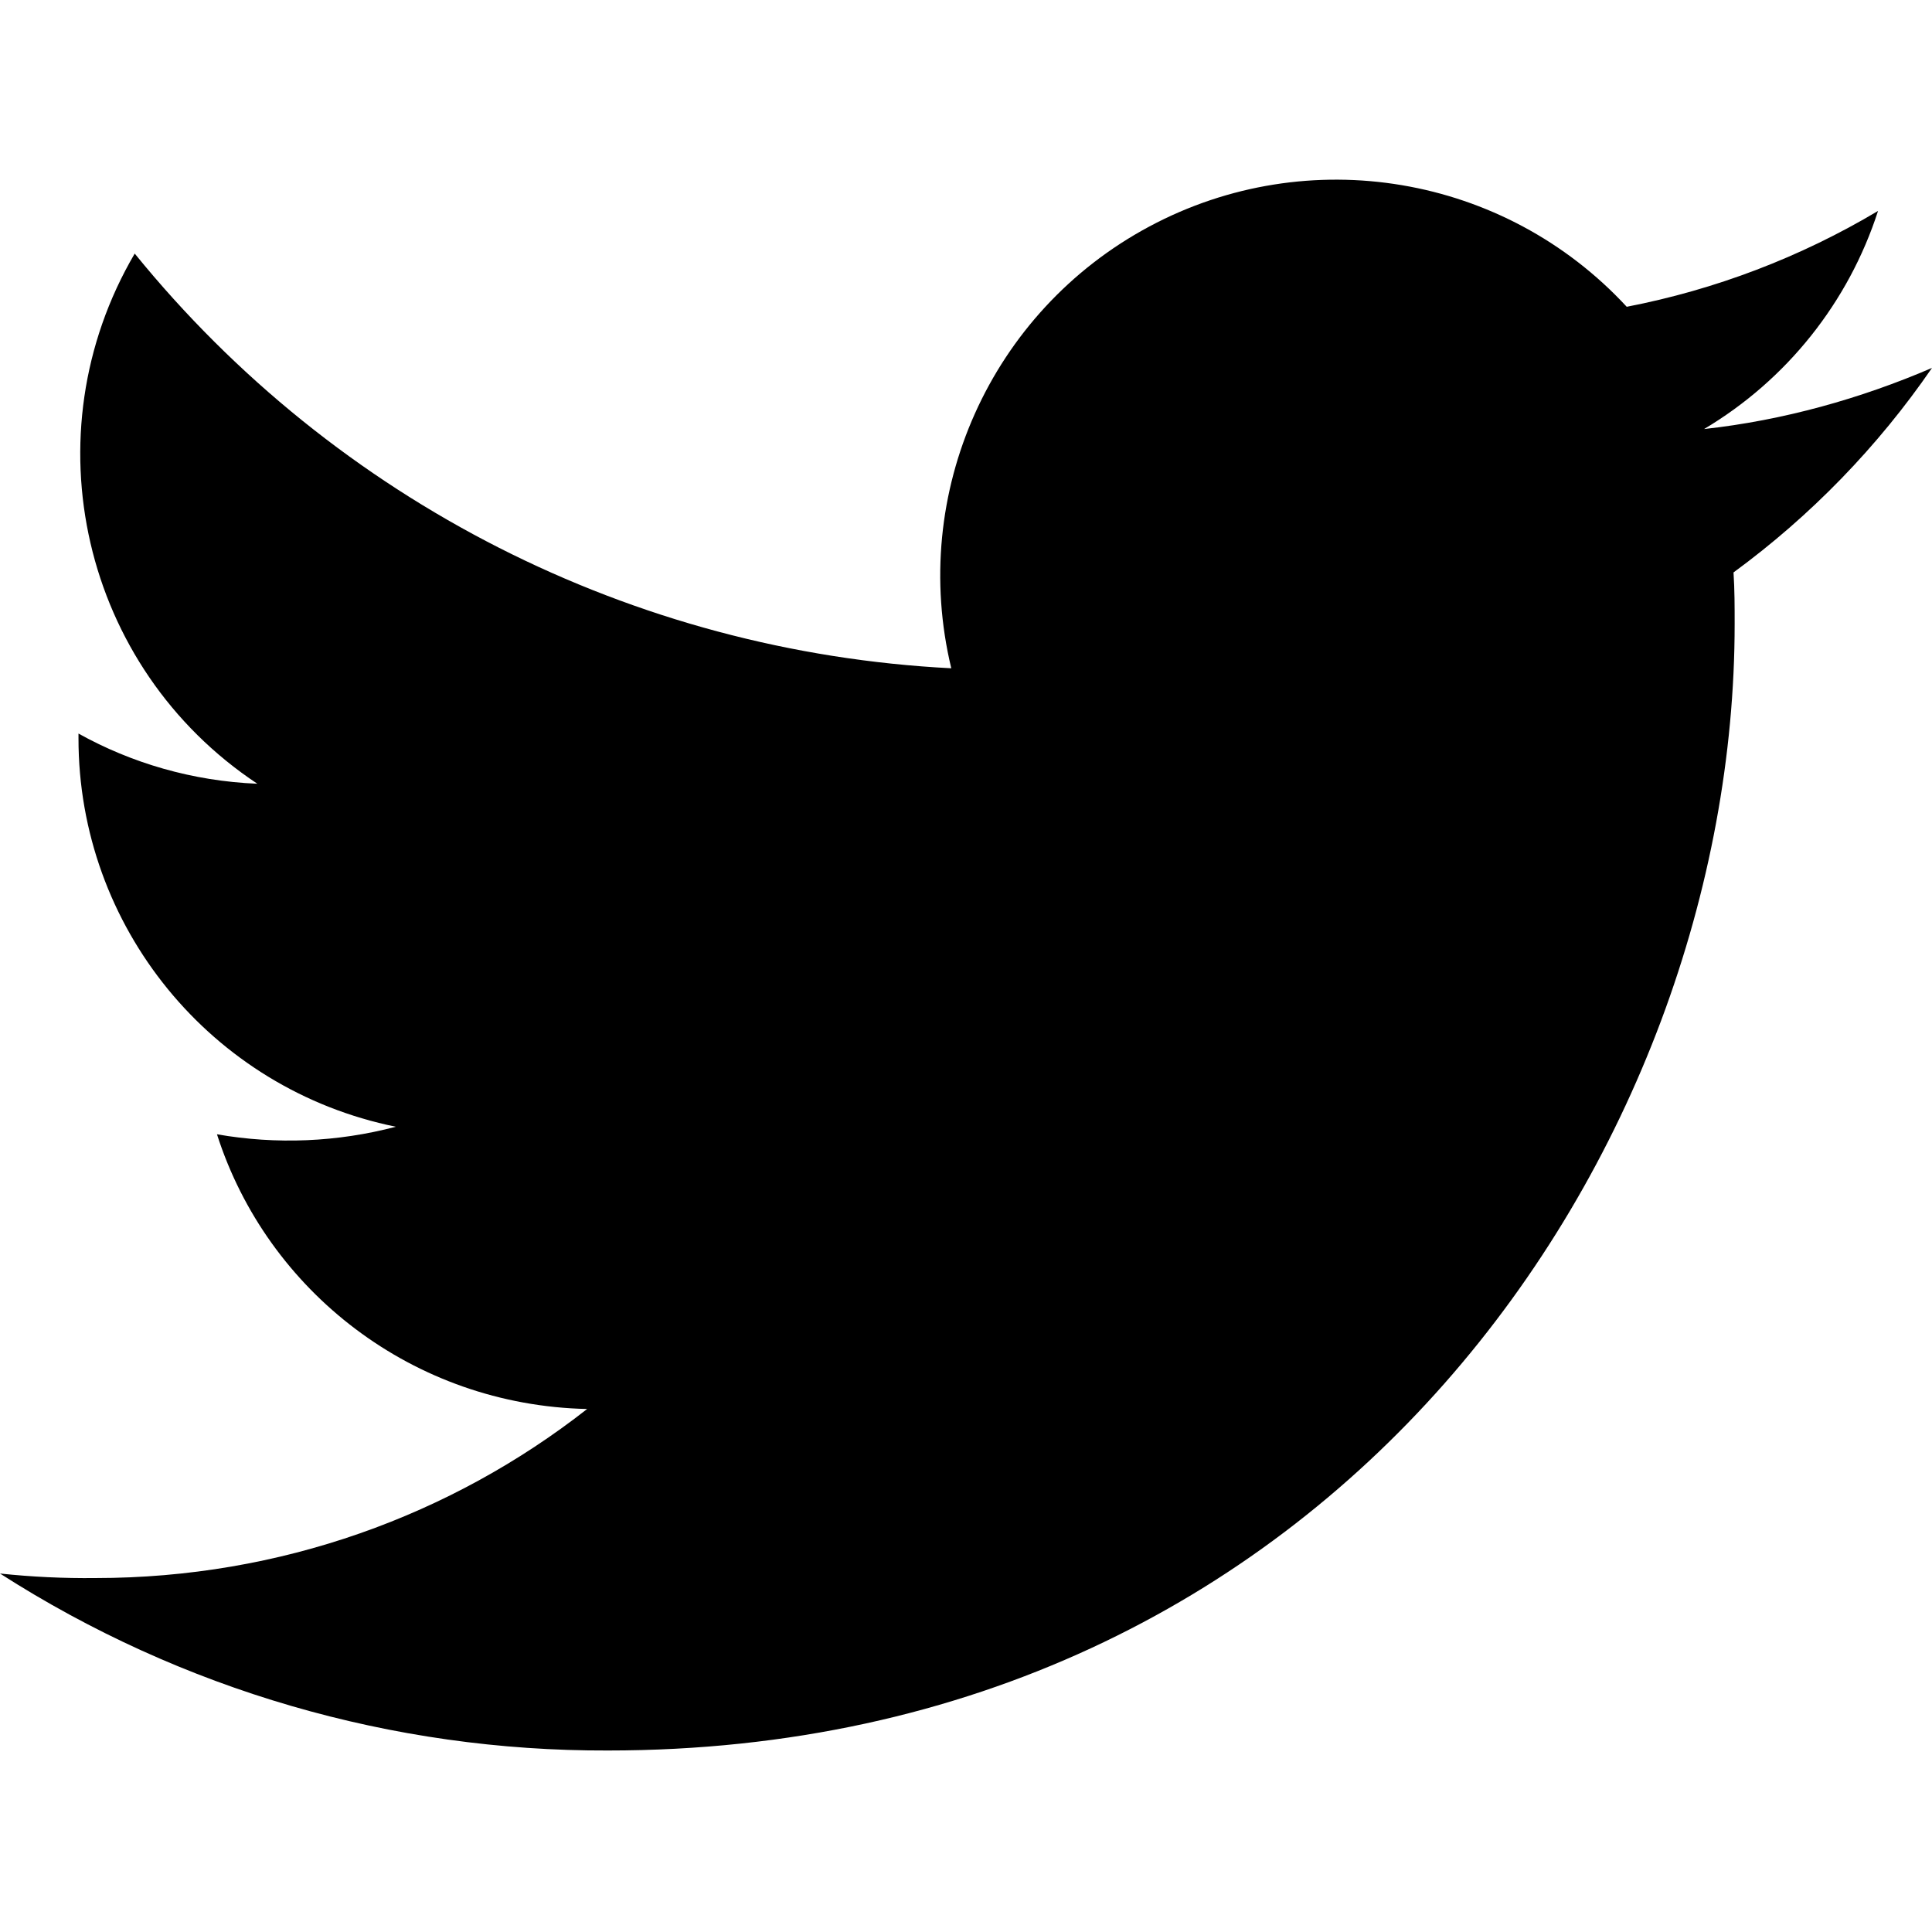
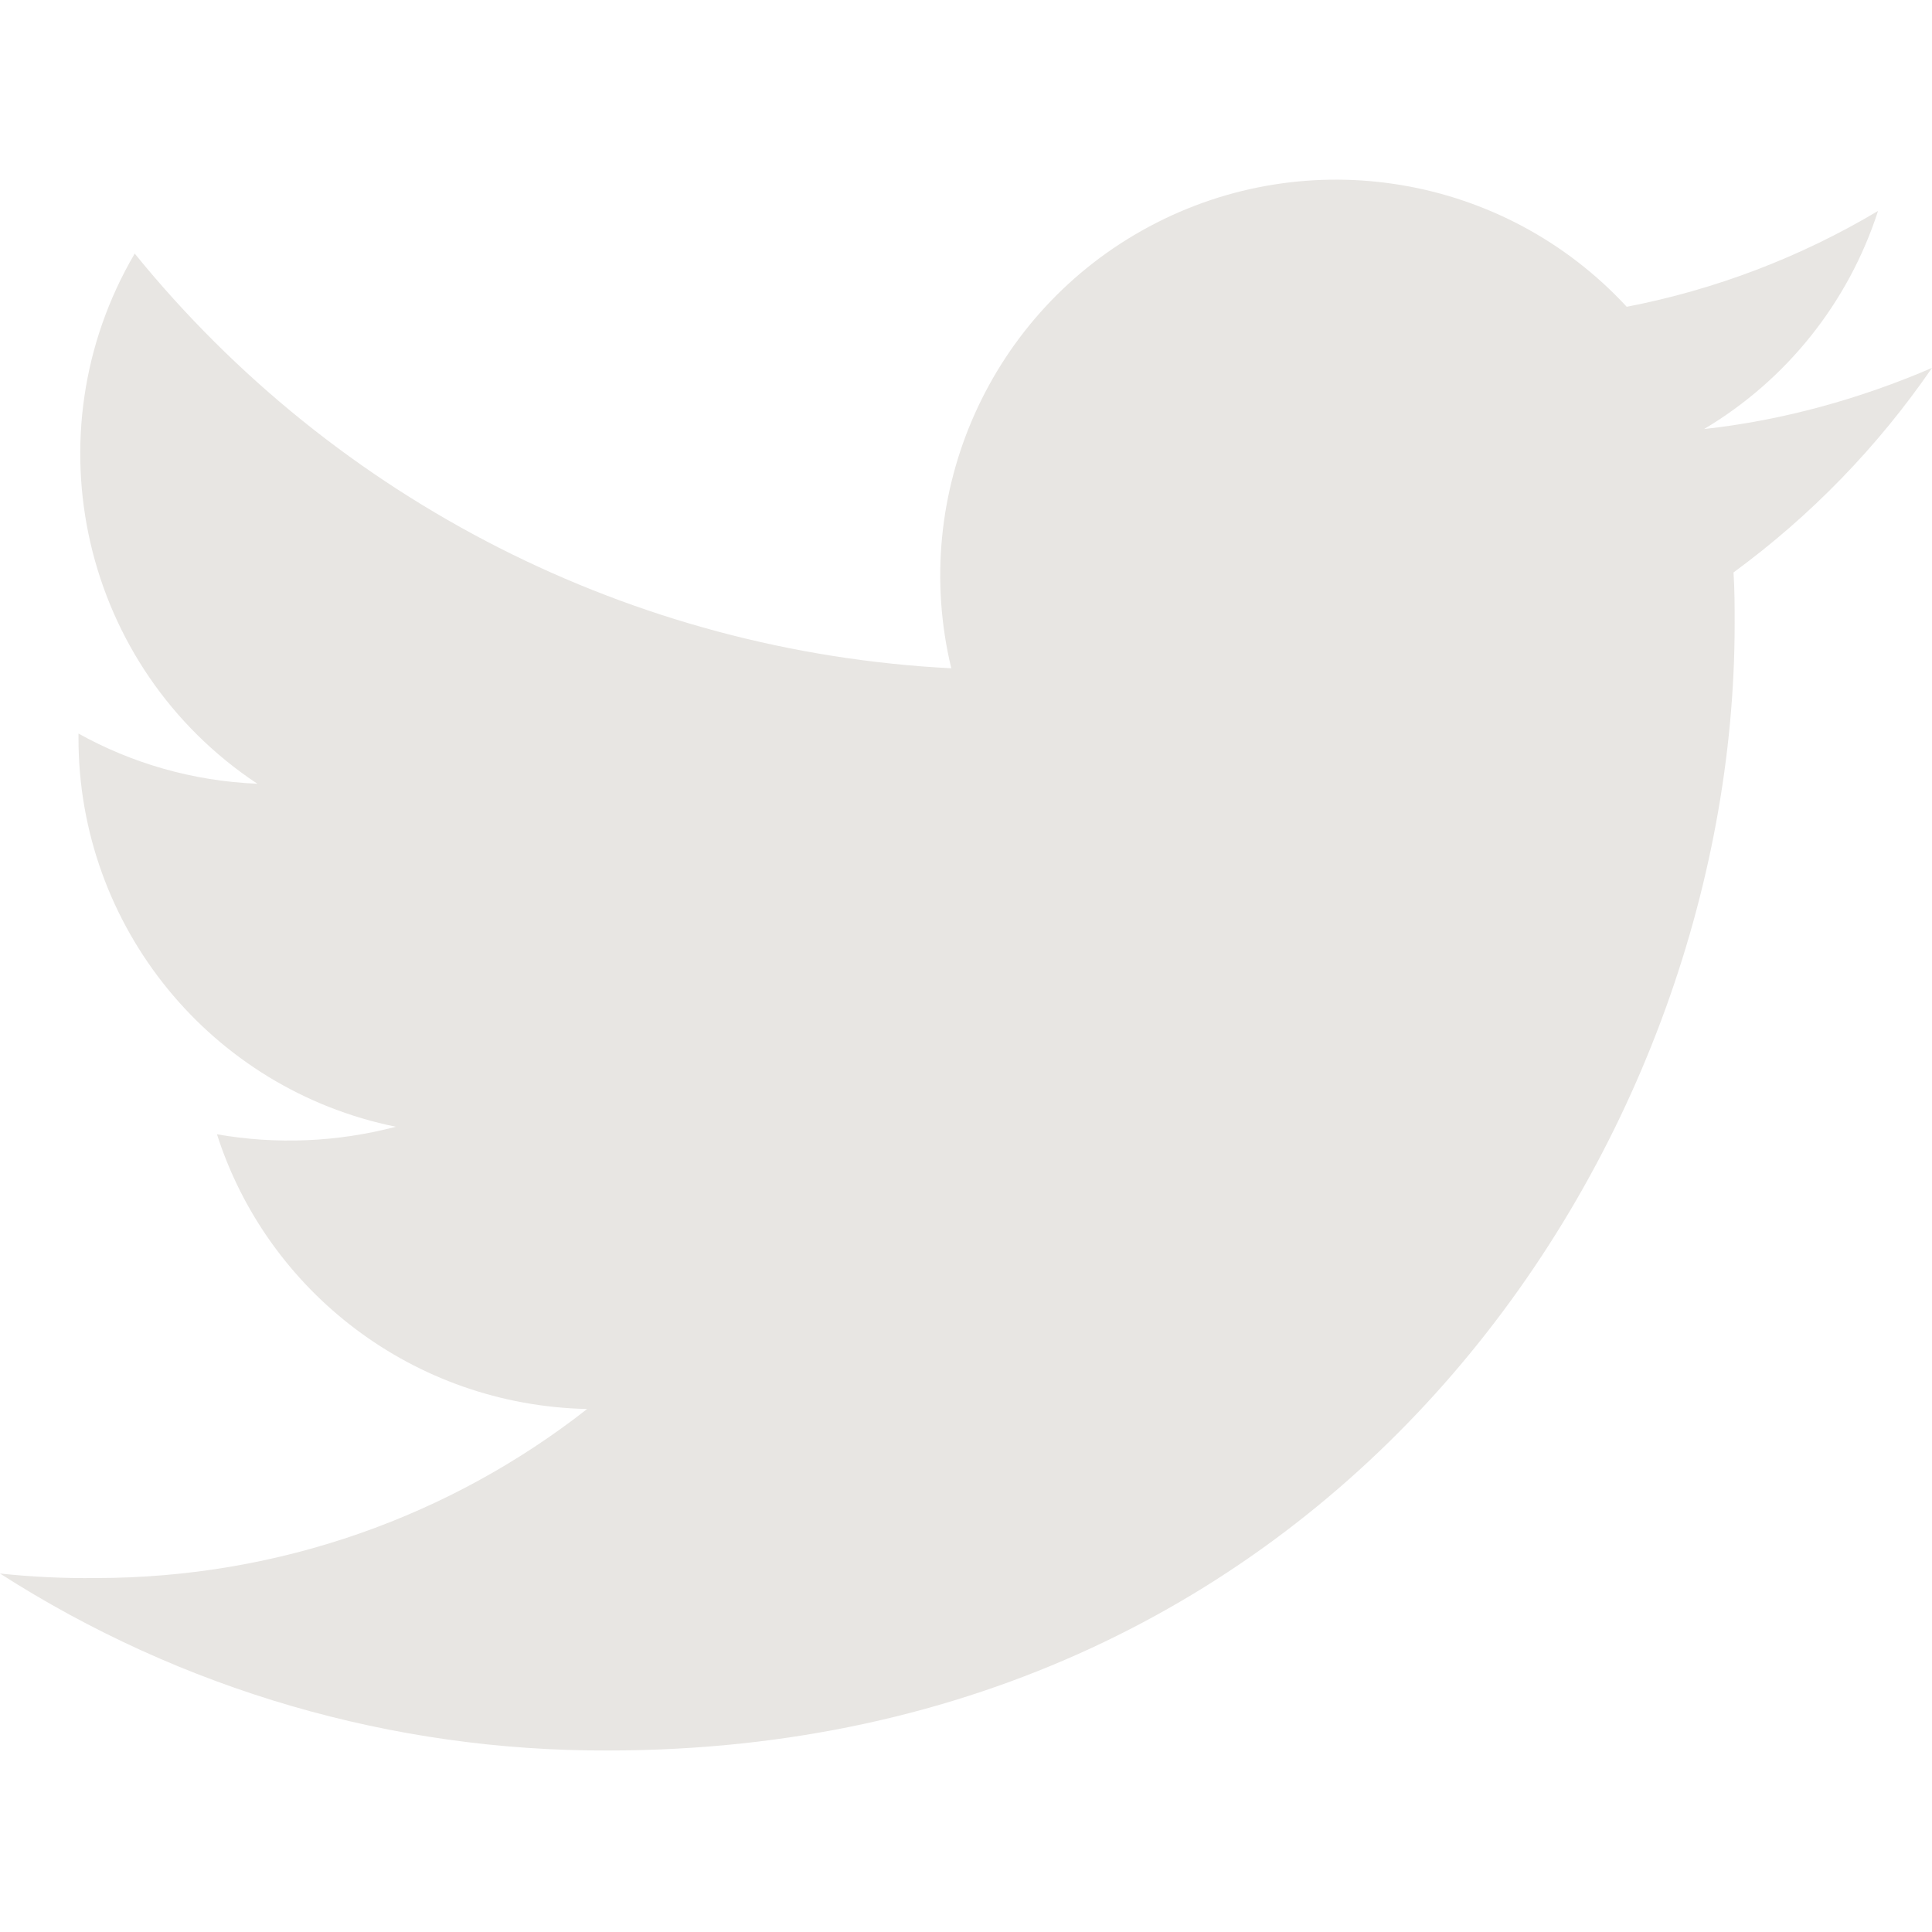
<svg xmlns="http://www.w3.org/2000/svg" viewBox="0 0 512 512">
-   <path d="M459.4 151.7c.3 4.6.3 9.1.3 13.7 0 138.7-105.6 298.5-298.6 298.5A296.5 296.5 0 010 417a217 217 0 0025.3 1.2c49 0 94.3-16.6 130.3-44.8-46.1-1-84.8-31.2-98.1-72.8a111 111 0 0047.4-2 105 105 0 01-84.1-103v-1.2c14 7.8 30.2 12.6 47.4 13.3A104.9 104.9 0 0135.7 67.2a298.3 298.3 0 00216.4 109.9 104.9 104.9 0 01179-95.8 206.6 206.6 0 0066.6-25.4 104.7 104.7 0 01-46.1 57.8c21-2.3 41.6-8.1 60.4-16.2a225.6 225.6 0 01-52.6 54.2z" />
+   <path fill="#e8e6e3" d="M459.4 151.7c.3 4.6.3 9.1.3 13.7 0 138.7-105.6 298.5-298.6 298.5A296.5 296.5 0 010 417a217 217 0 0025.3 1.2c49 0 94.3-16.6 130.3-44.8-46.1-1-84.8-31.2-98.1-72.8a111 111 0 0047.4-2 105 105 0 01-84.1-103v-1.2c14 7.8 30.2 12.6 47.4 13.3A104.9 104.9 0 0135.7 67.2a298.3 298.3 0 00216.4 109.9 104.9 104.9 0 01179-95.8 206.6 206.6 0 0066.6-25.4 104.7 104.7 0 01-46.1 57.8c21-2.3 41.6-8.1 60.4-16.2a225.6 225.6 0 01-52.6 54.2z" />
</svg>
